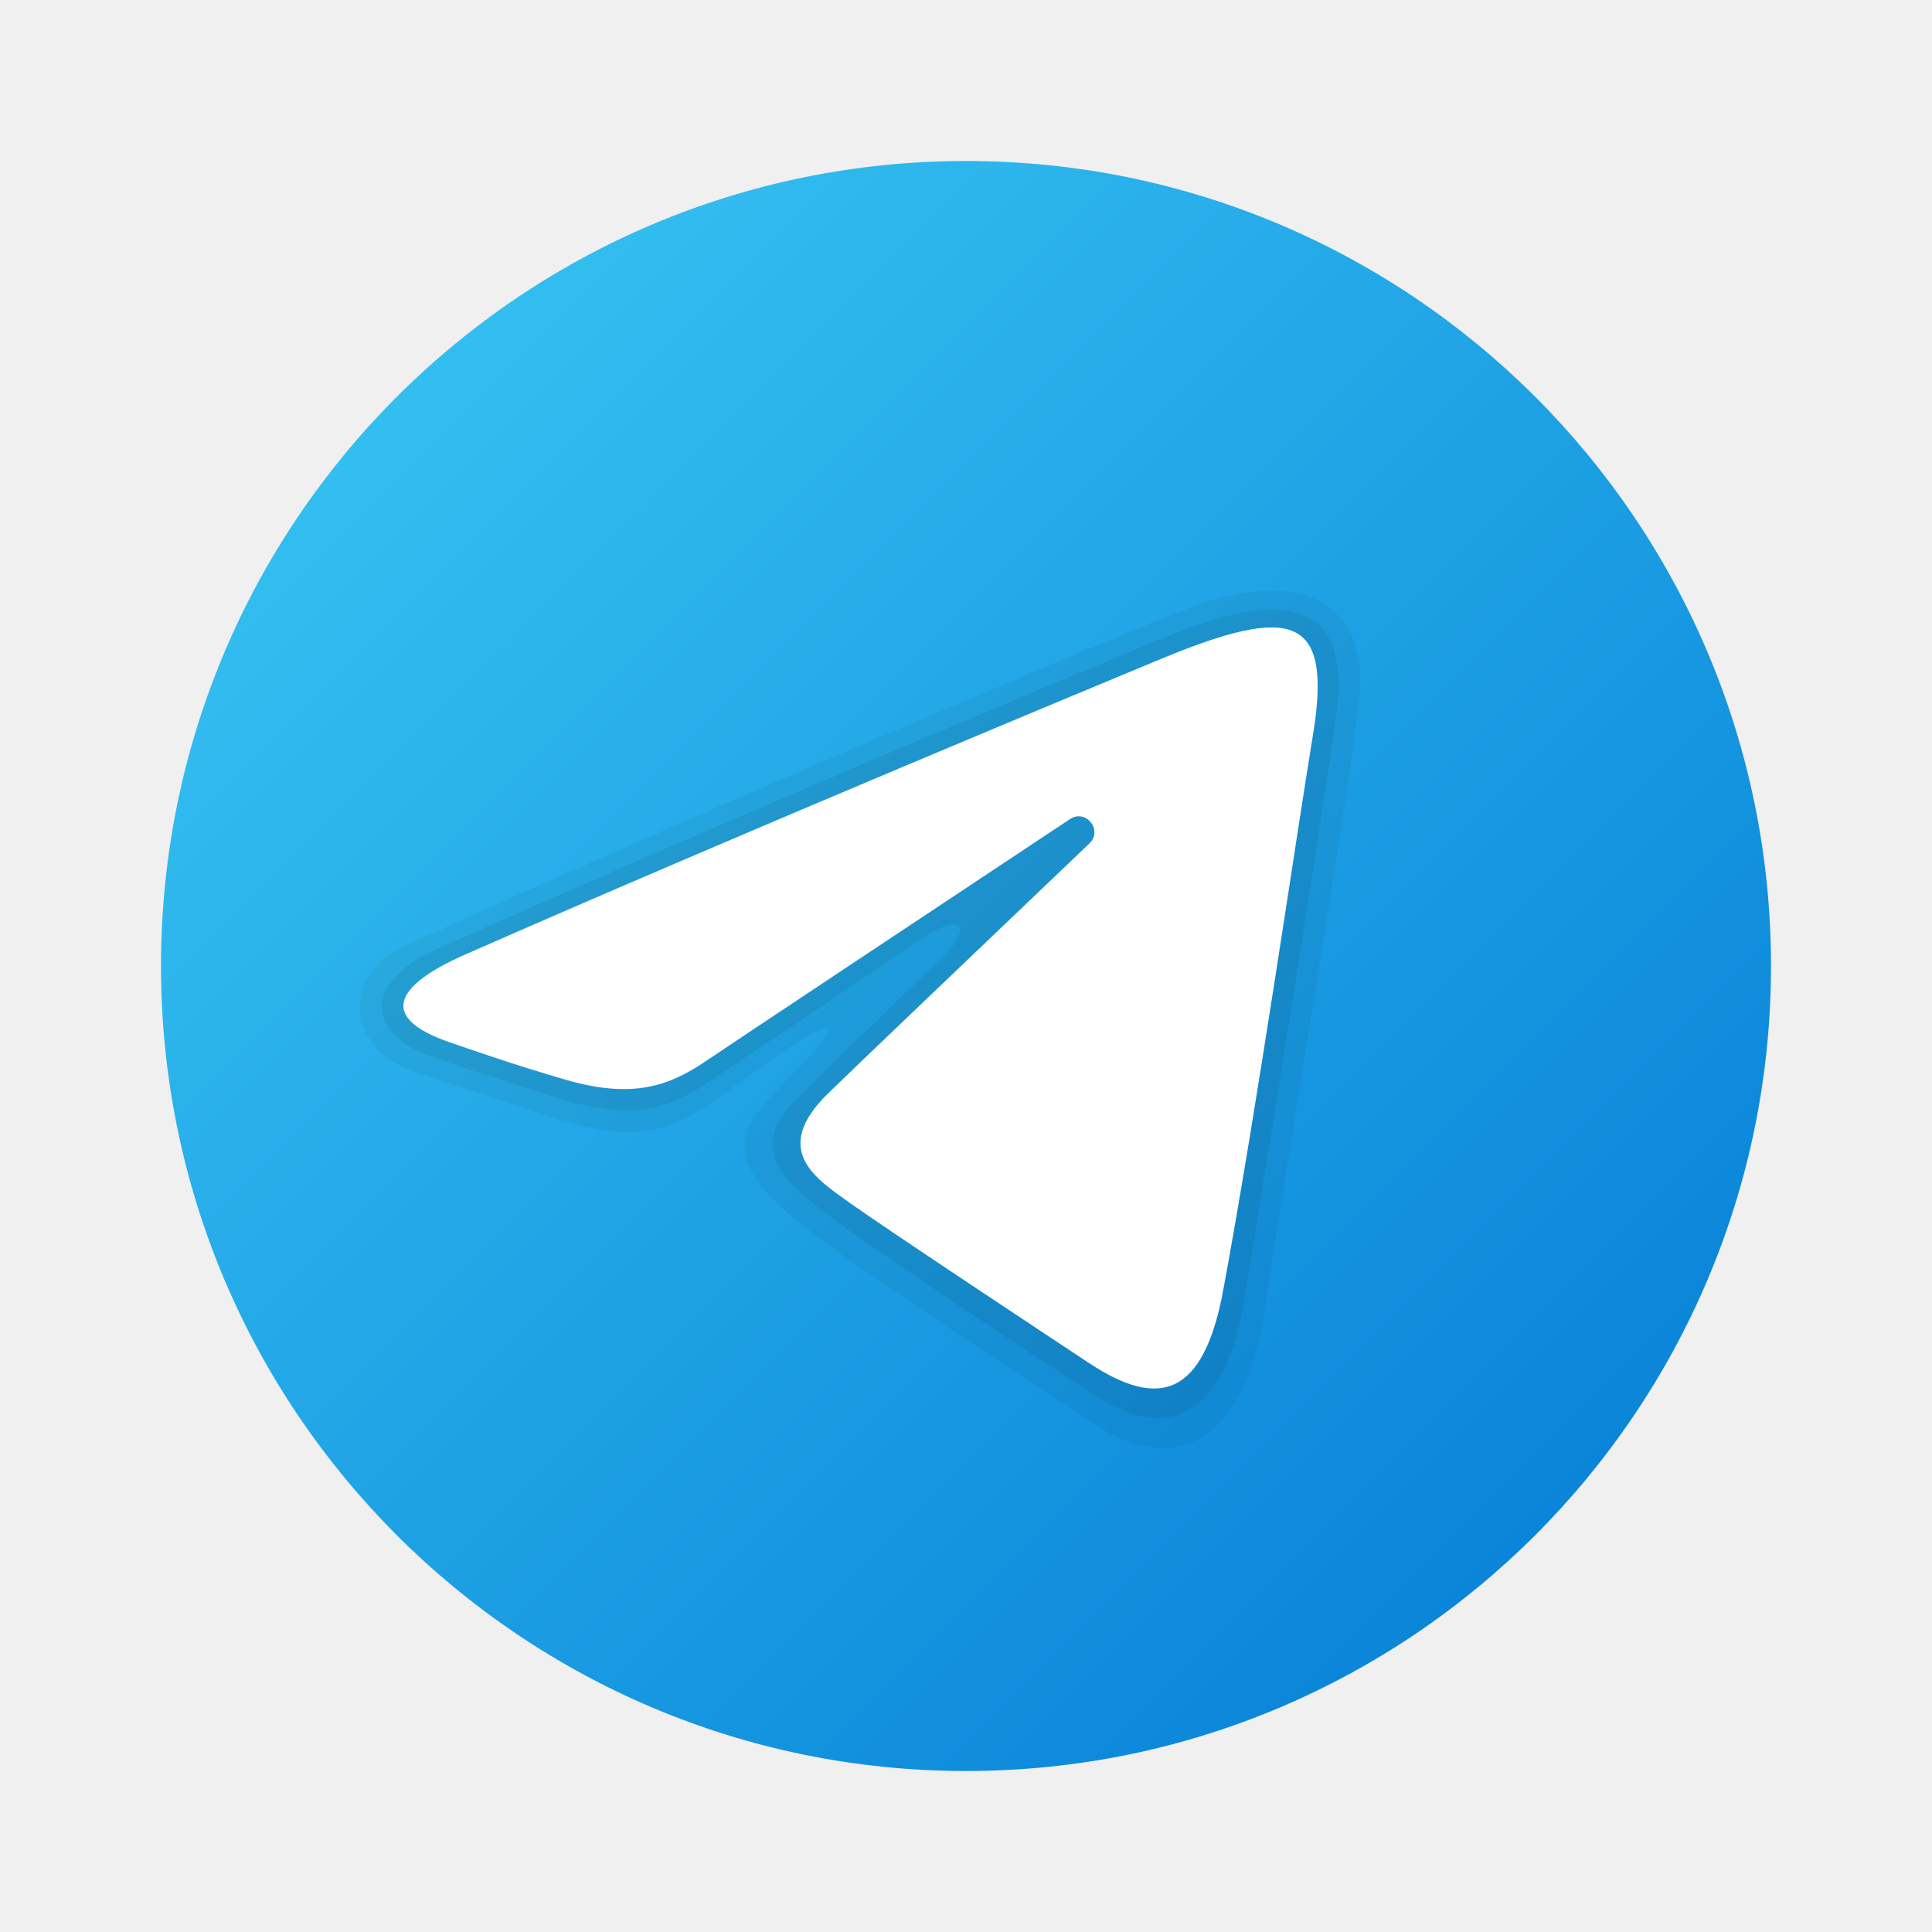
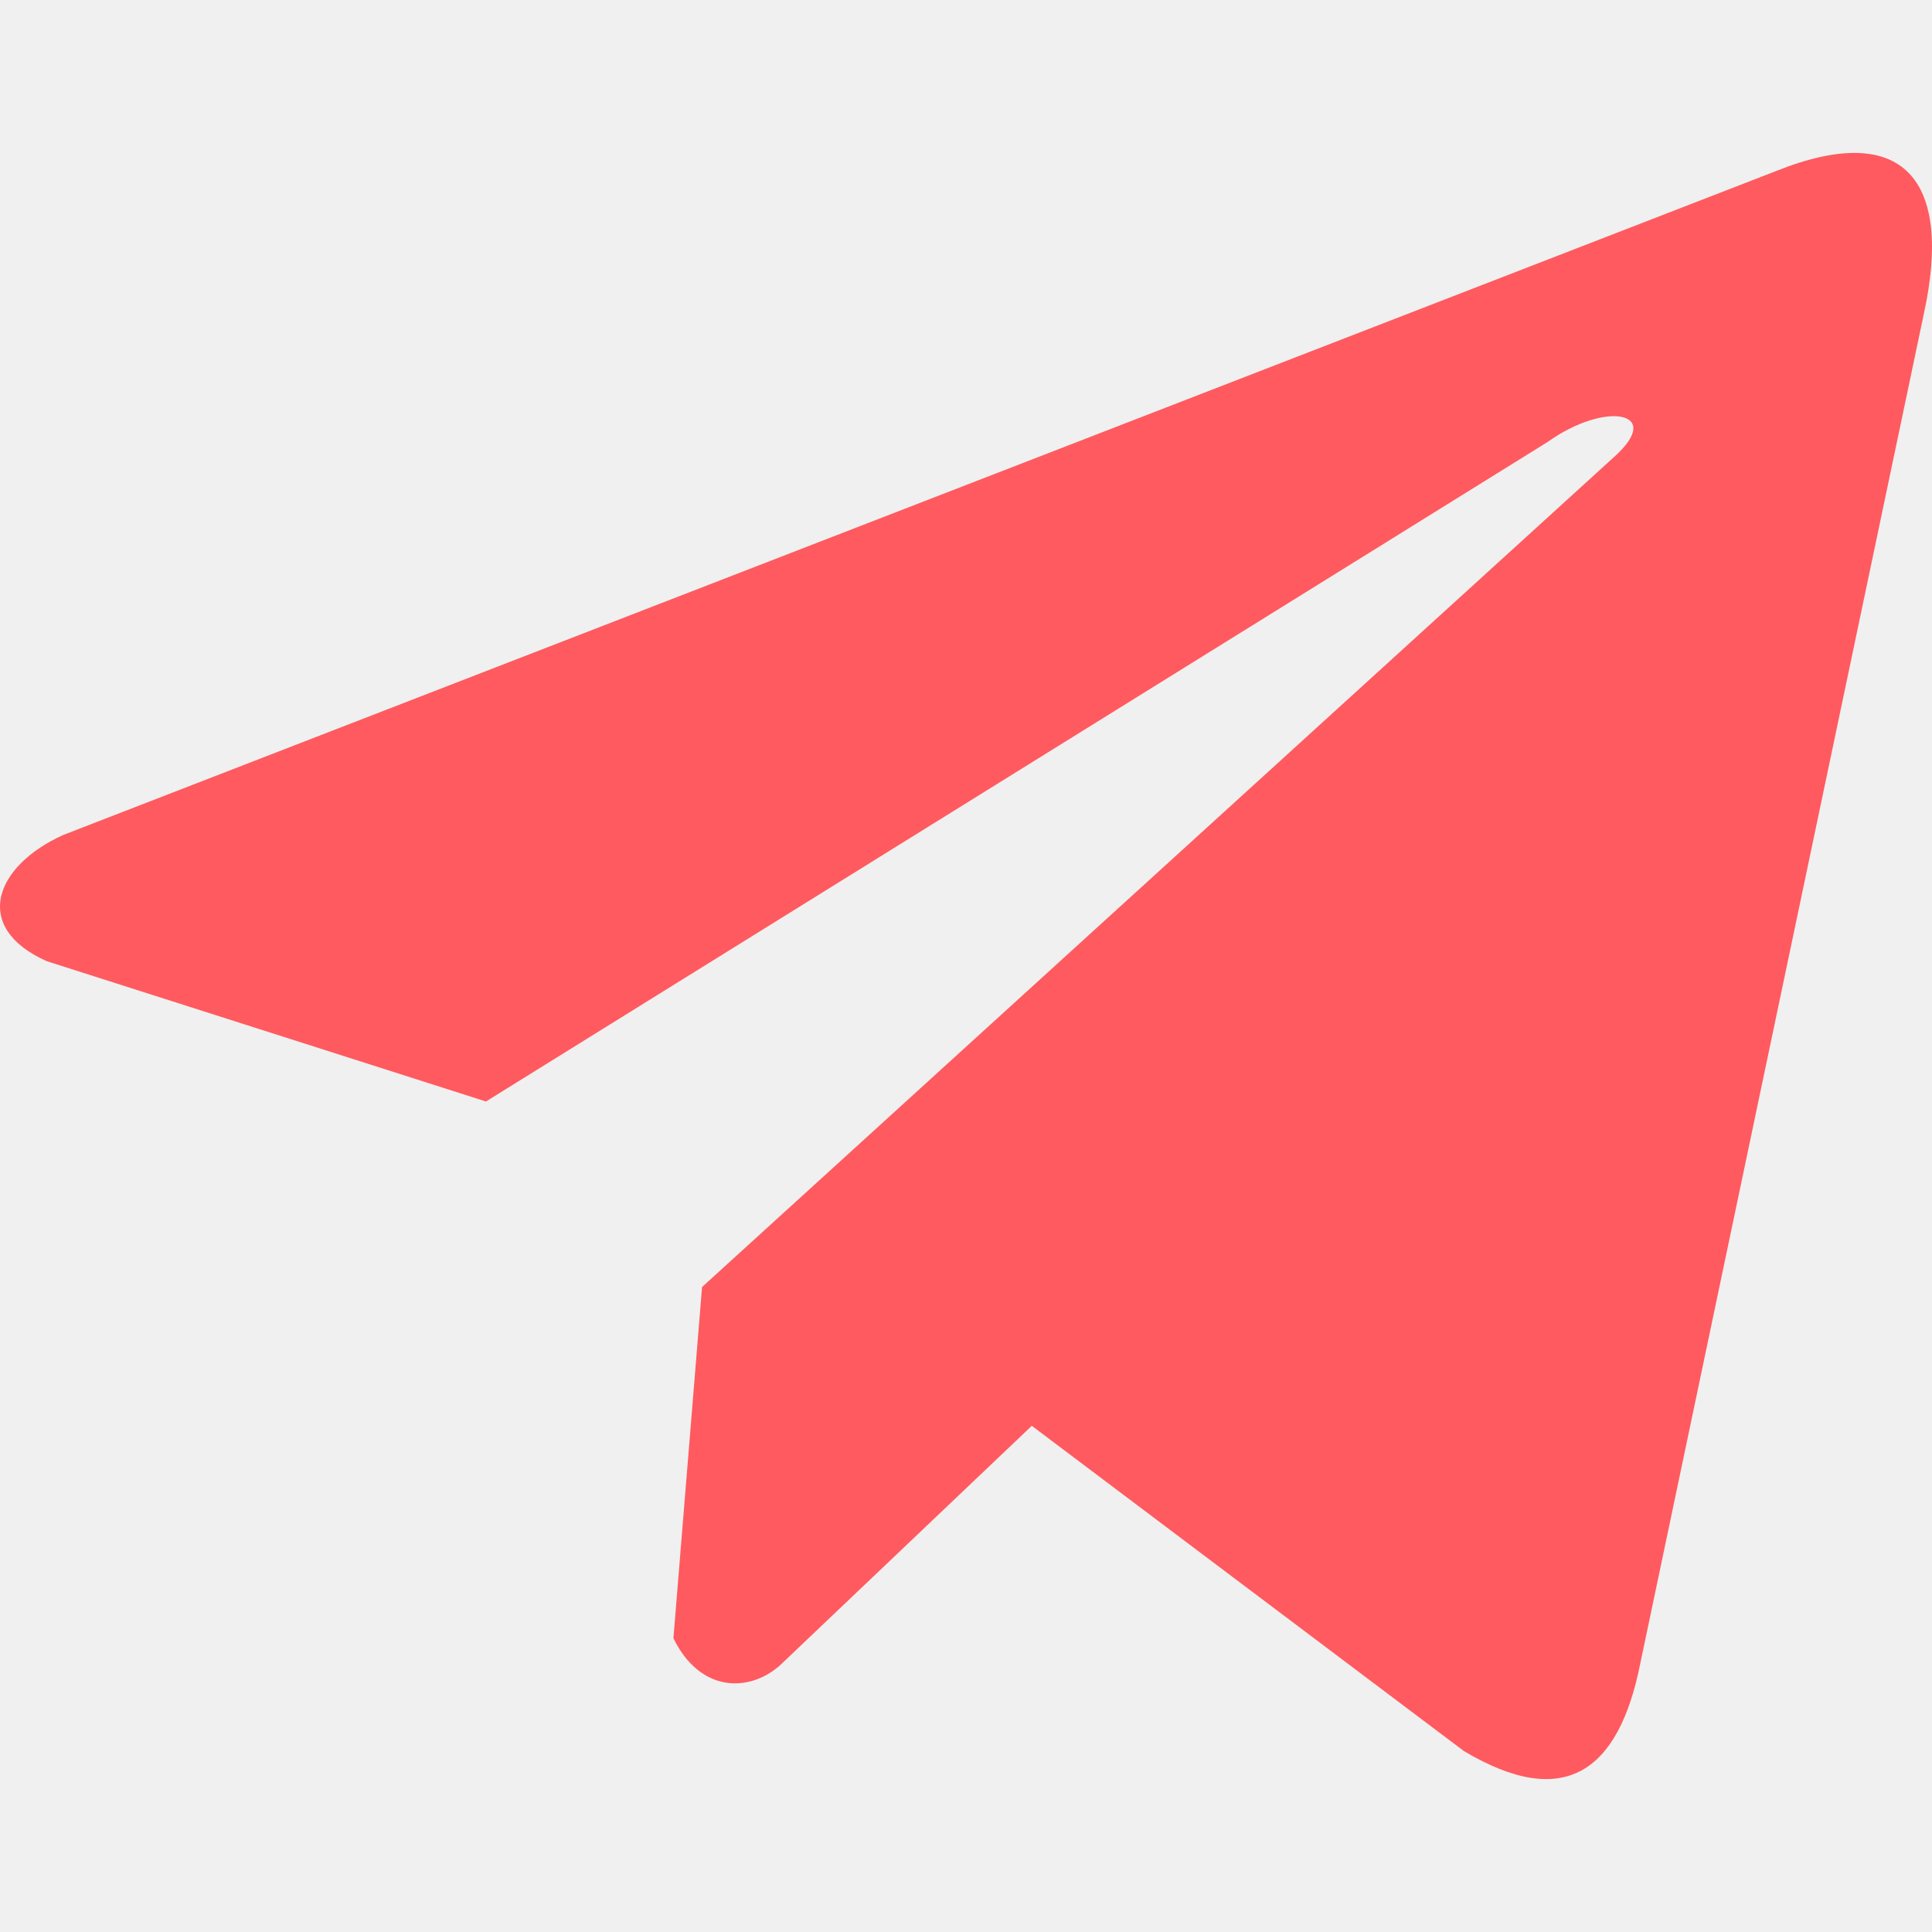
- <svg xmlns="http://www.w3.org/2000/svg" viewBox="0 0 48 48" width="48px" height="48px">
-   <linearGradient id="BiF7D16UlC0RZ_VqXJHnXa" x1="9.858" x2="38.142" y1="9.858" y2="38.142" gradientUnits="userSpaceOnUse">
-     <stop offset="0" stop-color="#33bef0" />
-     <stop offset="1" stop-color="#0a85d9" />
-   </linearGradient>
-   <path fill="url(#BiF7D16UlC0RZ_VqXJHnXa)" d="M44,24c0,11.045-8.955,20-20,20S4,35.045,4,24S12.955,4,24,4S44,12.955,44,24z" />
-   <path d="M10.119,23.466c8.155-3.695,17.733-7.704,19.208-8.284c3.252-1.279,4.67,0.028,4.448,2.113 c-0.273,2.555-1.567,9.99-2.363,15.317c-0.466,3.117-2.154,4.072-4.059,2.863c-1.445-0.917-6.413-4.17-7.72-5.282 c-0.891-0.758-1.512-1.608-0.88-2.474c0.185-0.253,0.658-0.763,0.921-1.017c1.319-1.278,1.141-1.553-0.454-0.412 c-0.19,0.136-1.292,0.935-1.745,1.237c-1.11,0.74-2.131,0.78-3.862,0.192c-1.416-0.481-2.776-0.852-3.634-1.223 C8.794,25.983,8.34,24.272,10.119,23.466z" opacity=".05" />
-   <path d="M10.836,23.591c7.572-3.385,16.884-7.264,18.246-7.813c3.264-1.318,4.465-0.536,4.114,2.011 c-0.326,2.358-1.483,9.654-2.294,14.545c-0.478,2.879-1.874,3.513-3.692,2.337c-1.139-0.734-5.723-3.754-6.835-4.633 c-0.86-0.679-1.751-1.463-0.71-2.598c0.348-0.379,2.27-2.234,3.707-3.614c0.833-0.801,0.536-1.196-0.469-0.508 c-1.843,1.263-4.858,3.262-5.396,3.625c-1.025,0.69-1.988,0.856-3.664,0.329c-1.321-0.416-2.597-0.819-3.262-1.078 C9.095,25.618,9.075,24.378,10.836,23.591z" opacity=".07" />
-   <path fill="#fff" d="M11.553,23.717c6.99-3.075,16.035-6.824,17.284-7.343c3.275-1.358,4.28-1.098,3.779,1.91 c-0.36,2.162-1.398,9.319-2.226,13.774c-0.491,2.642-1.593,2.955-3.325,1.812c-0.833-0.55-5.038-3.331-5.951-3.984 c-0.833-0.595-1.982-1.311-0.541-2.721c0.513-0.502,3.874-3.712,6.493-6.21c0.343-0.328-0.088-0.867-0.484-0.604 c-3.53,2.341-8.424,5.59-9.047,6.013c-0.941,0.639-1.845,0.932-3.467,0.466c-1.226-0.352-2.423-0.772-2.889-0.932 C9.384,25.282,9.81,24.484,11.553,23.717z" />
+ <svg xmlns="http://www.w3.org/2000/svg" fill="#FF5A5F" version="1.1" width="512px" height="512px">
+   <path d="M470.435,45.423L16.827,221.249c-18.254,8.187-24.428,24.585-4.413,33.484l116.371,37.173l281.367-174.79c15.363-10.973,31.091-8.047,17.557,4.023L186.053,341.075l-7.591,93.076c7.031,14.372,19.906,14.438,28.117,7.295l66.858-63.589l114.505,86.187c26.594,15.827,41.065,5.613,46.787-23.394L509.835,83.18C517.633,47.475,504.335,31.743,470.435,45.423z" />
</svg>
